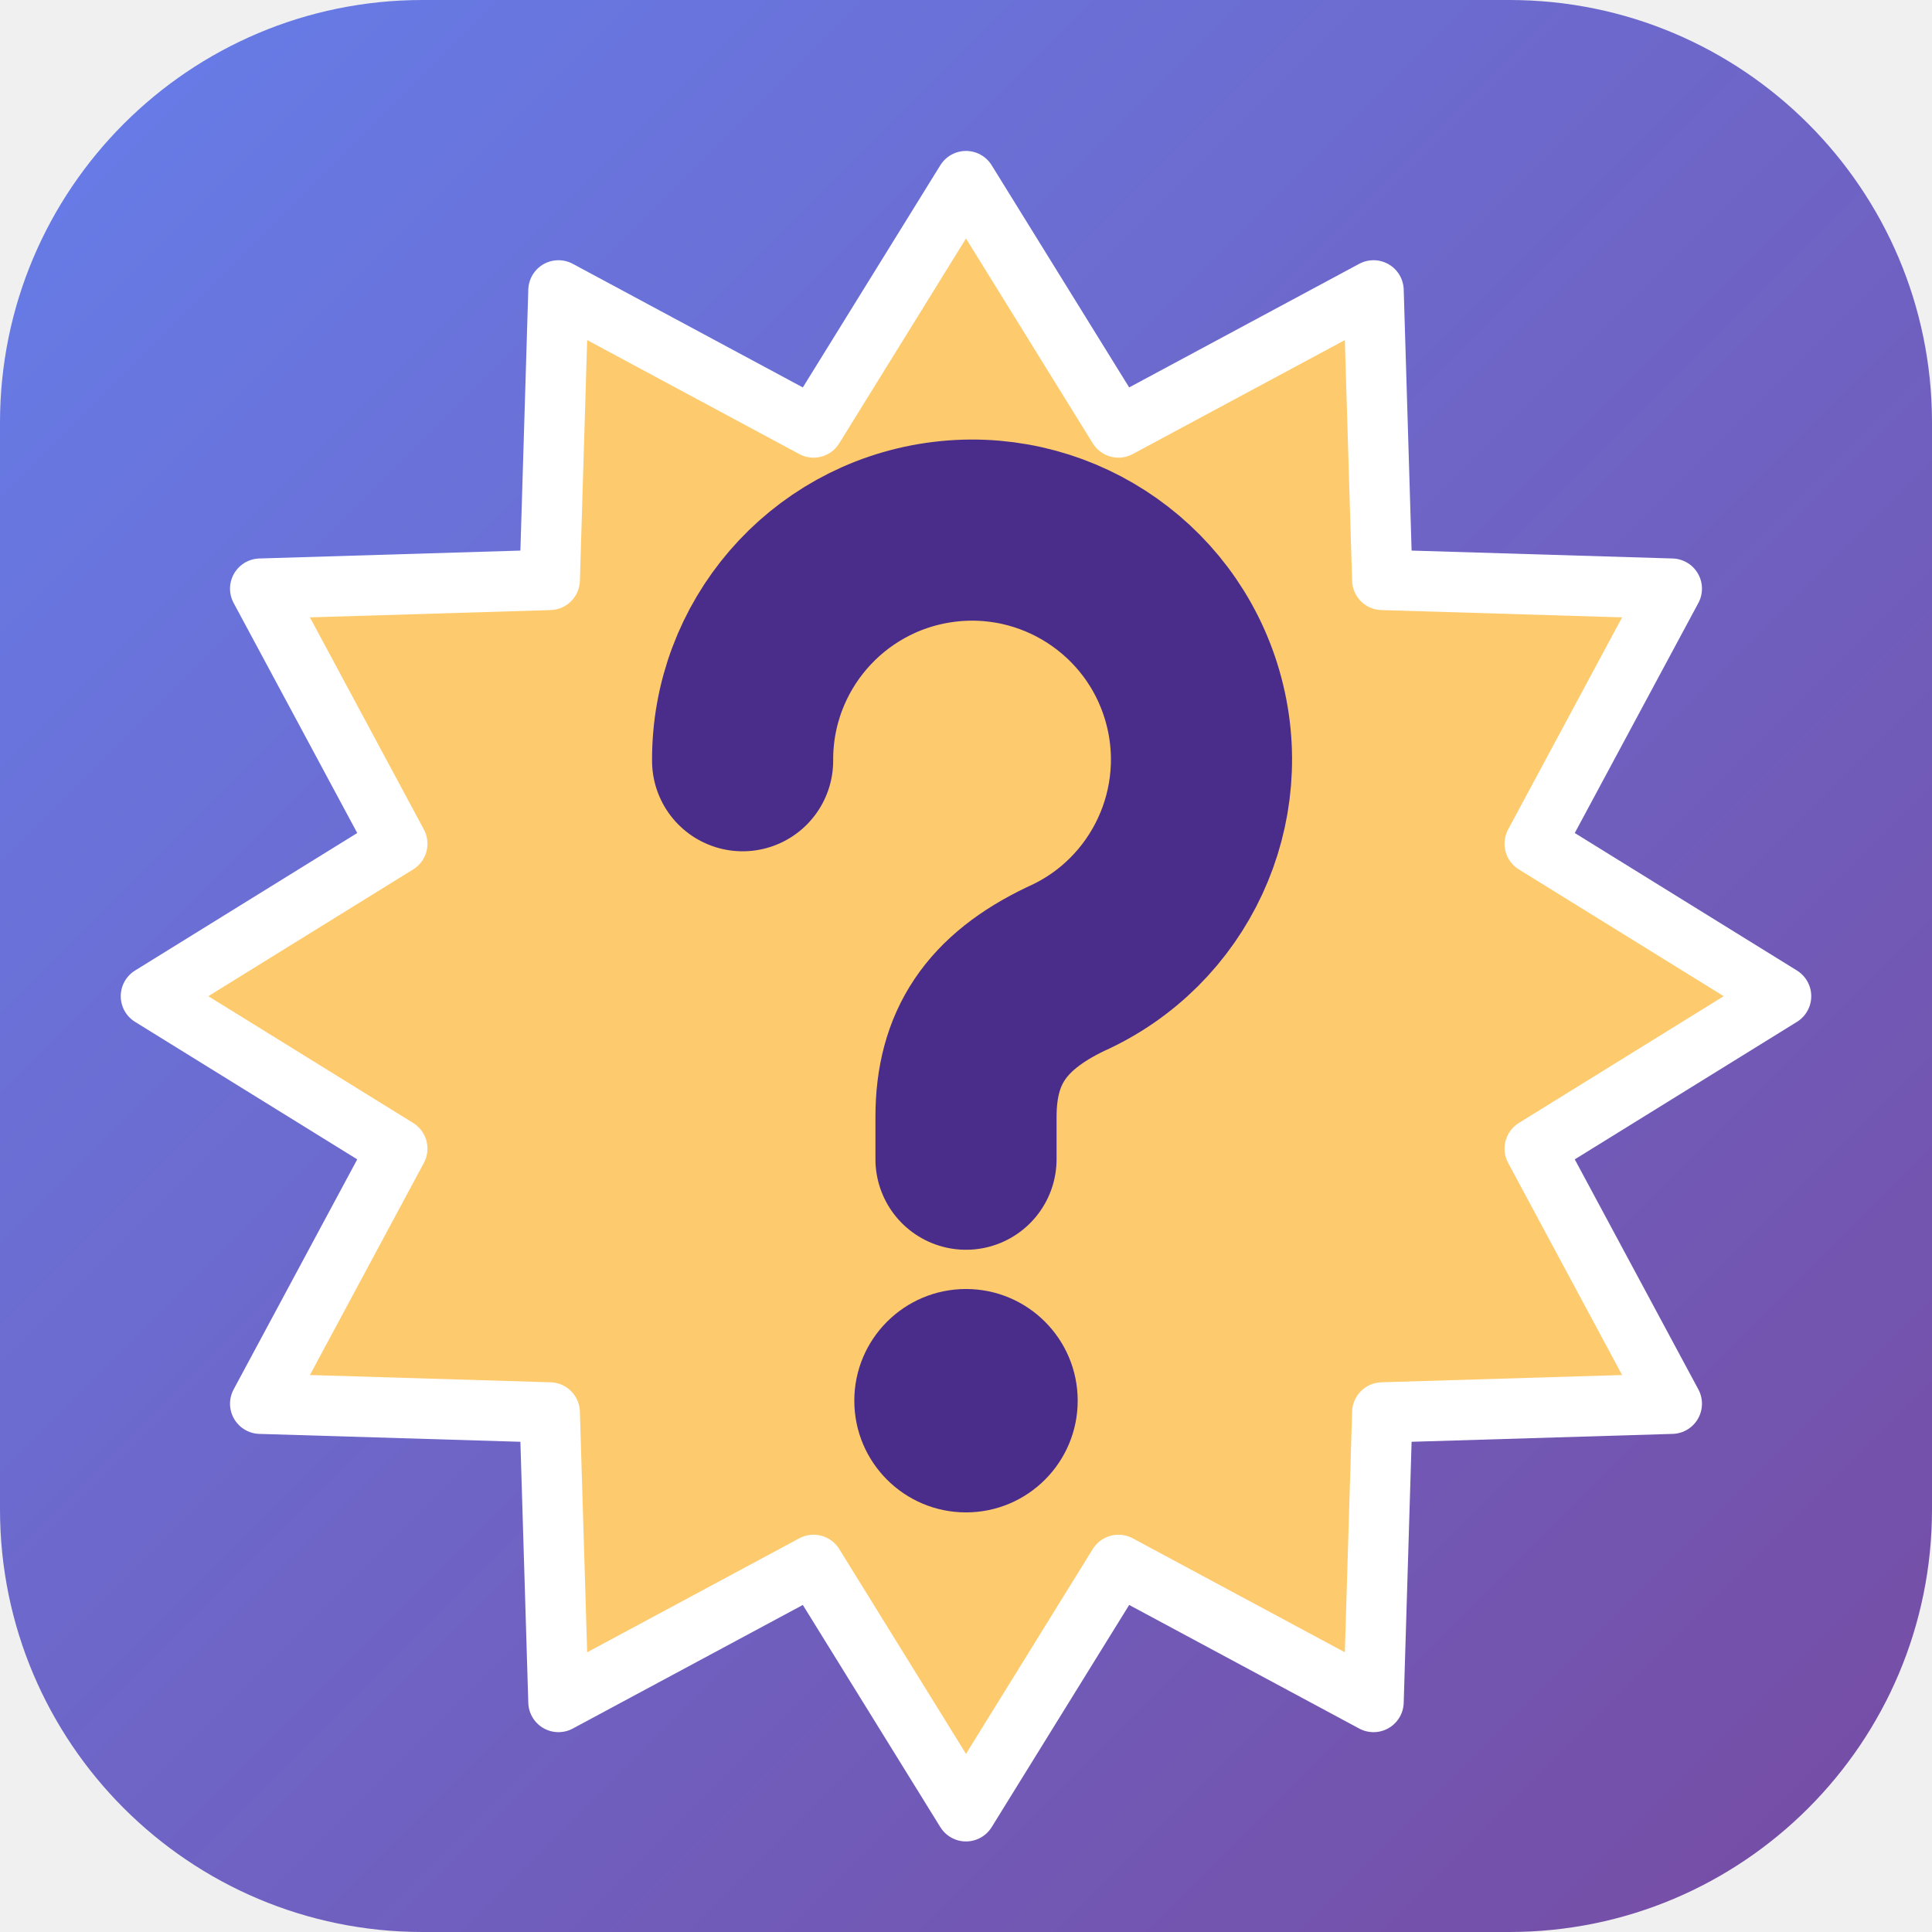
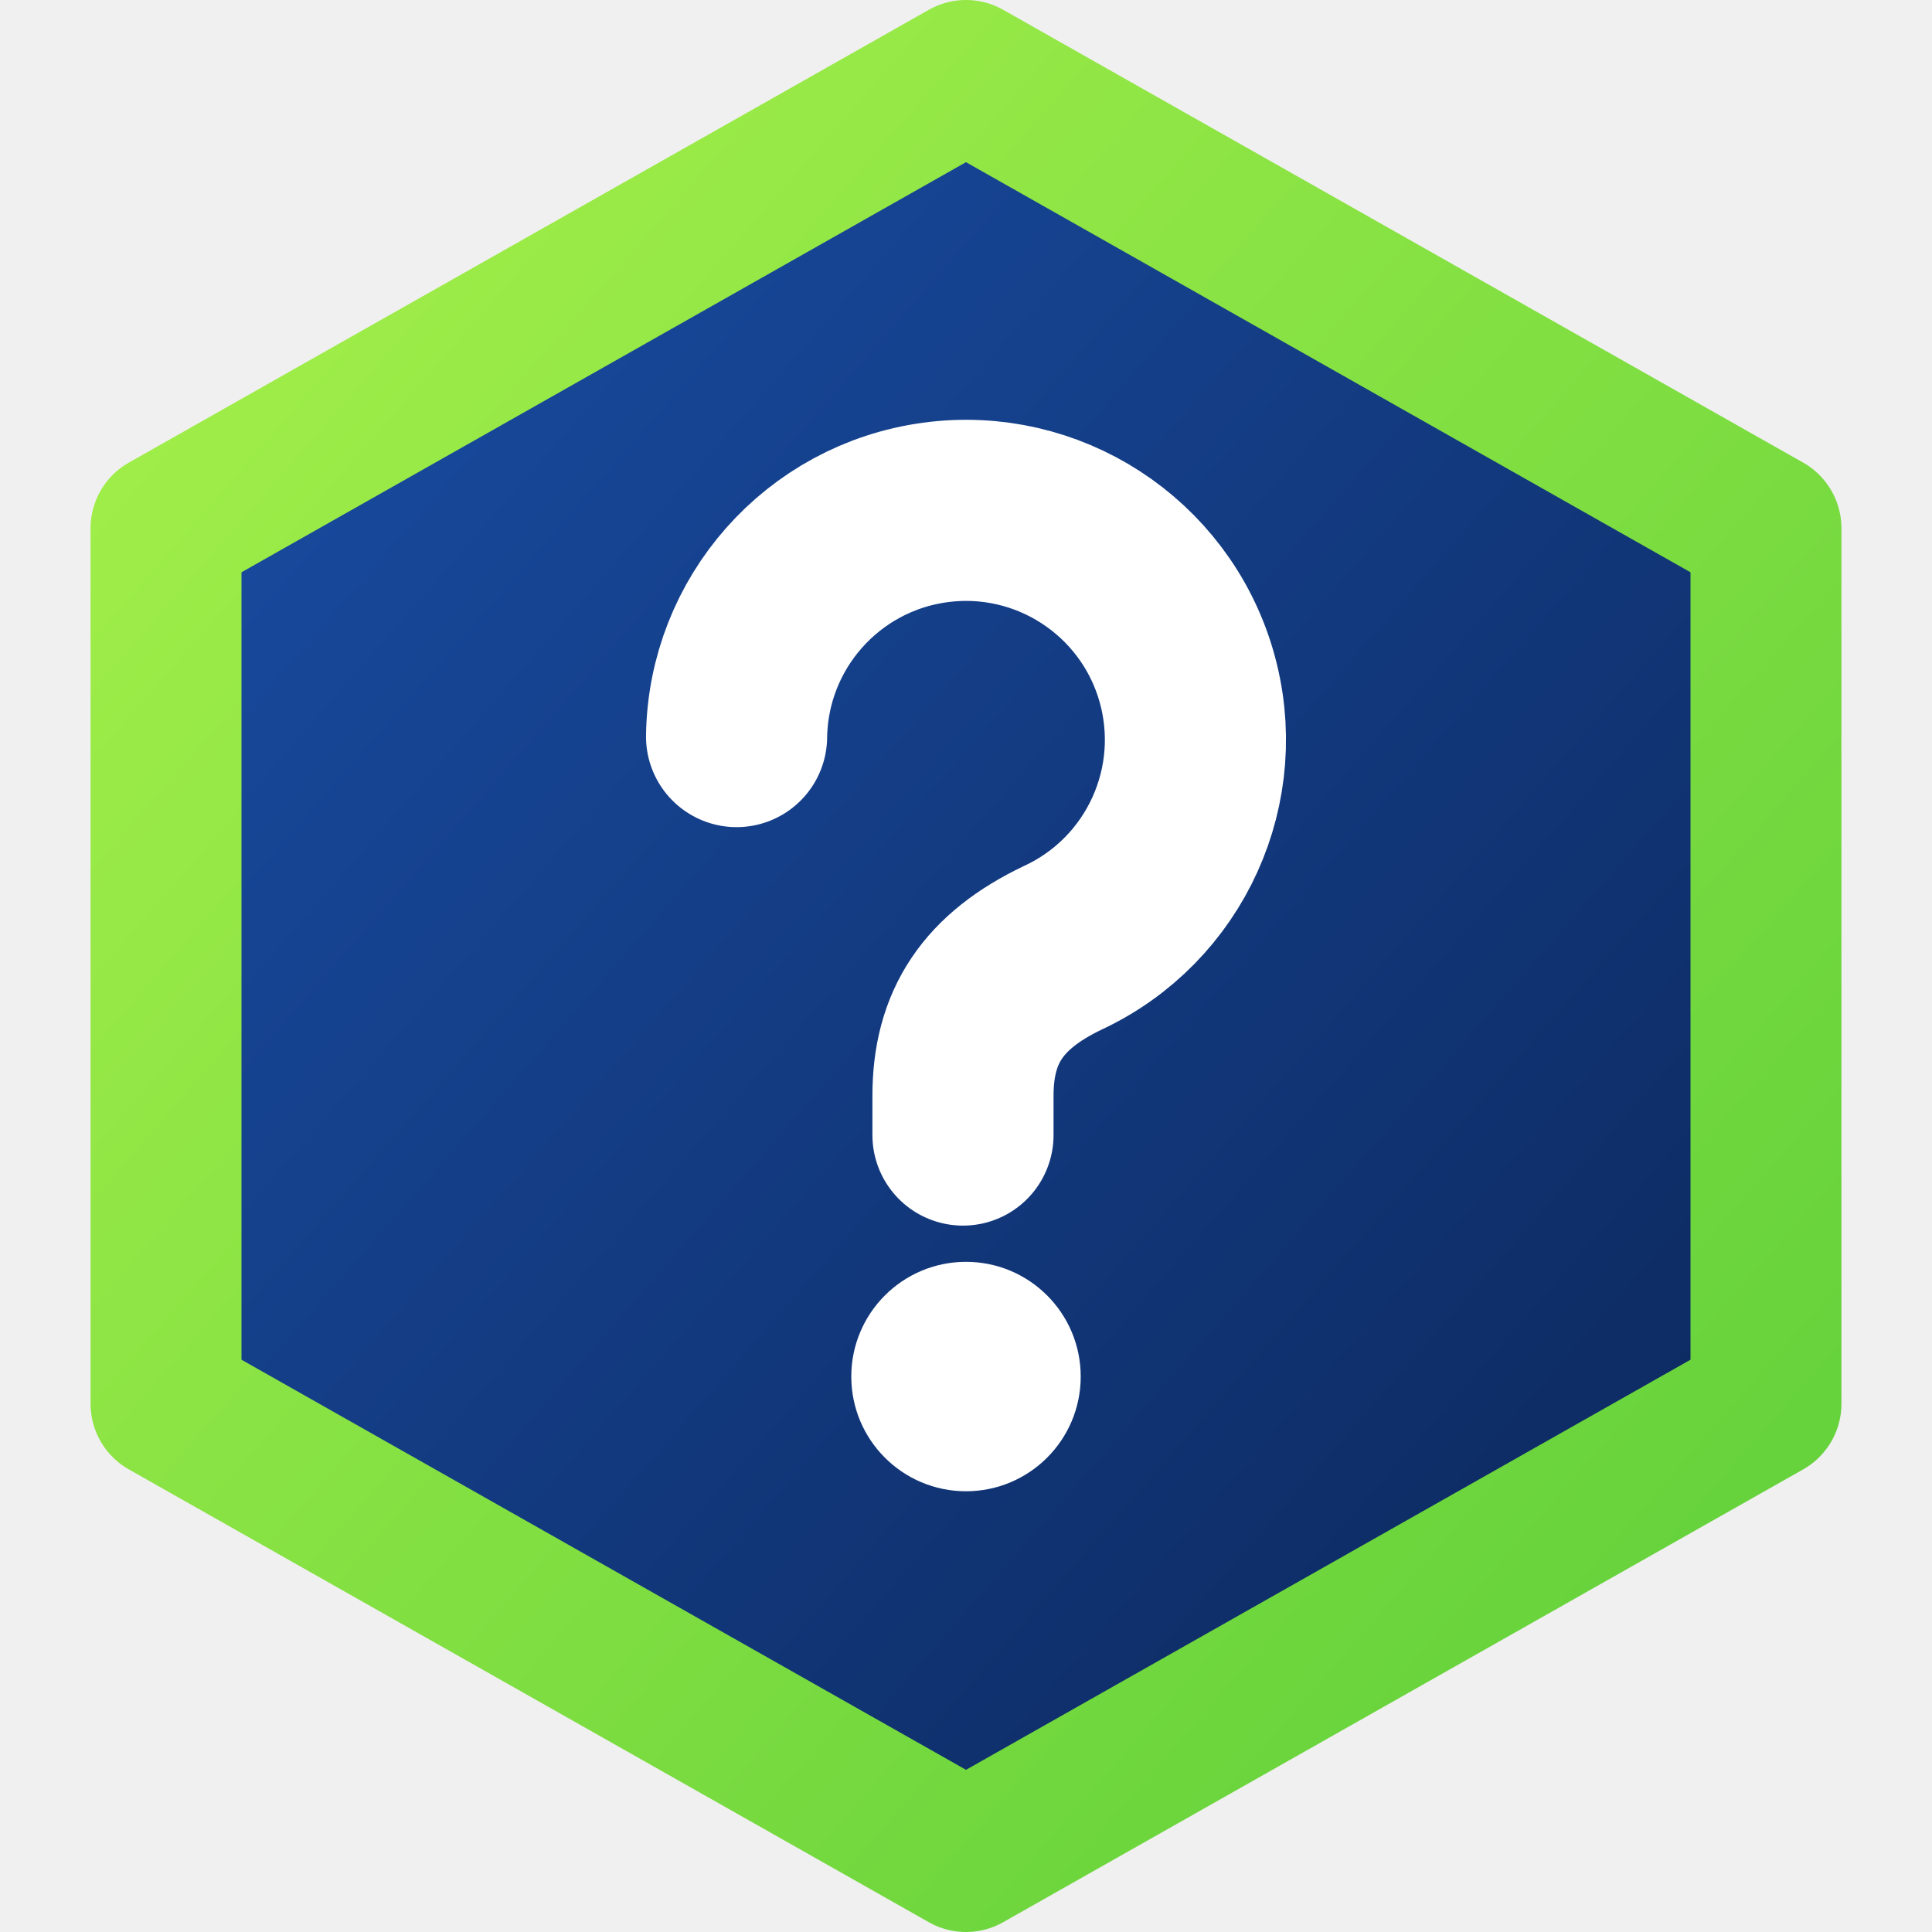
<svg xmlns="http://www.w3.org/2000/svg" viewBox="0 0 64 64">
  <defs>
-     <linearGradient id="bg" x1="0" y1="0" x2="1" y2="1">
-       <stop offset="0" stop-color="#667eea" />
-       <stop offset="1" stop-color="#764ba2" />
+     <linearGradient id="l" x1="0" y1="0" x2="1" y2="1">
+       <stop offset="0" stop-color="#a6f04a" />
+       <stop offset="1" stop-color="#5fcf3a" />
+     </linearGradient>
+     <linearGradient id="h" x1="0" y1="0" x2="1" y2="1">
+       <stop offset="0" stop-color="#1a4fa8" />
+       <stop offset="1" stop-color="#0b2557" />
    </linearGradient>
  </defs>
-   <rect width="64" height="64" rx="14" fill="url(#bg)" />
-   <polygon points="32.00,6.00 37.05,14.16 45.50,9.62 45.79,19.21 55.38,19.50 50.84,27.95 59.00,33.00 50.84,38.05 55.38,46.50 45.79,46.79 45.50,56.38 37.05,51.84 32.00,60.00 26.95,51.84 18.50,56.38 18.21,46.79 8.62,46.50 13.16,38.05 5.00,33.00 13.16,27.95 8.62,19.50 18.21,19.21 18.50,9.62 26.95,14.16" fill="#FDCB6E" stroke="#fff" stroke-width="2" stroke-linejoin="round" />
-   <path d="M24.6 25.2a7.6 7.6 0 1 1 10.7 6.9c-2.3 1.1-3.3 2.6-3.3 4.9v1.4" fill="none" stroke="#4a2c8a" stroke-width="6" stroke-linecap="round" stroke-linejoin="round" />
-   <circle cx="32" cy="46.4" r="3.7" fill="#4a2c8a" />
+   <polygon points="32,2.5 58.5,17.5 58.5,46.5 32,61.5 5.5,46.5 5.5,17.5" fill="url(#h)" stroke="url(#l)" stroke-width="5" stroke-linejoin="round" />
+   <path d="M24.4 24.4a7.6 7.6 0 1 1 10.8 7c-2.3 1.1-3.3 2.6-3.3 4.9v1.3" fill="none" stroke="#fff" stroke-width="6" stroke-linecap="round" />
+   <circle cx="32" cy="45.6" r="3.8" fill="#fff" />
</svg>
